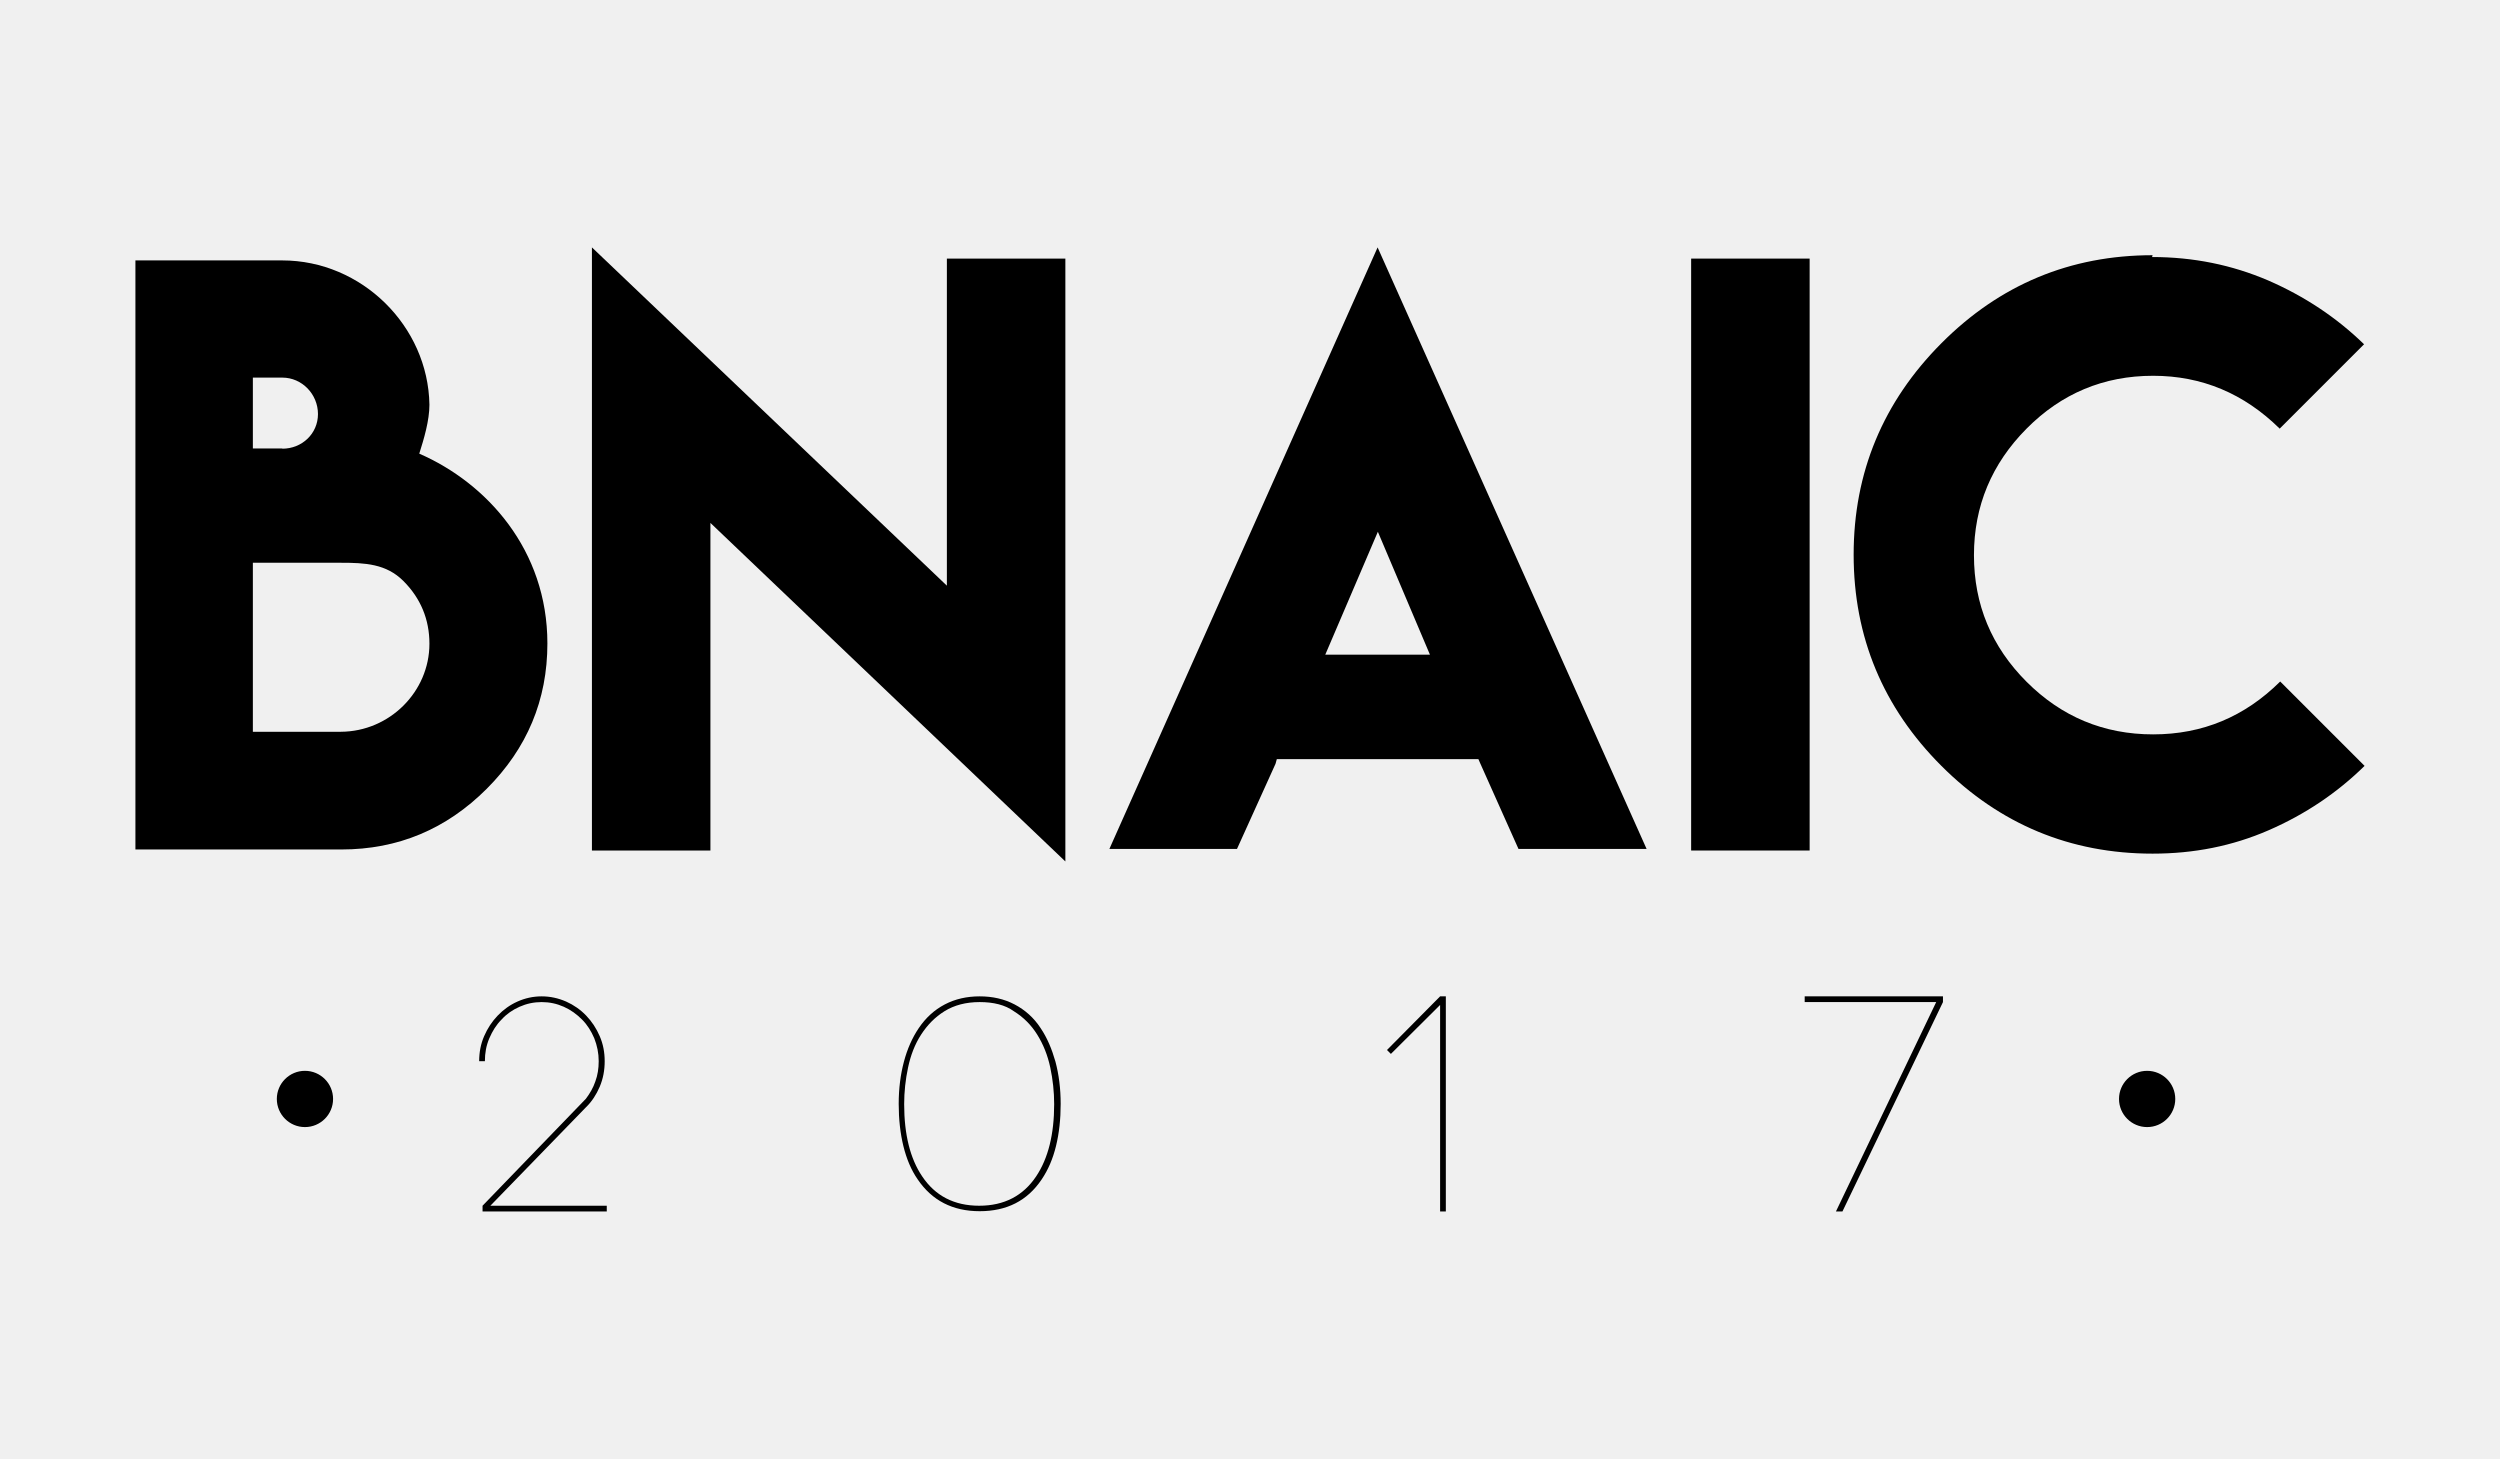
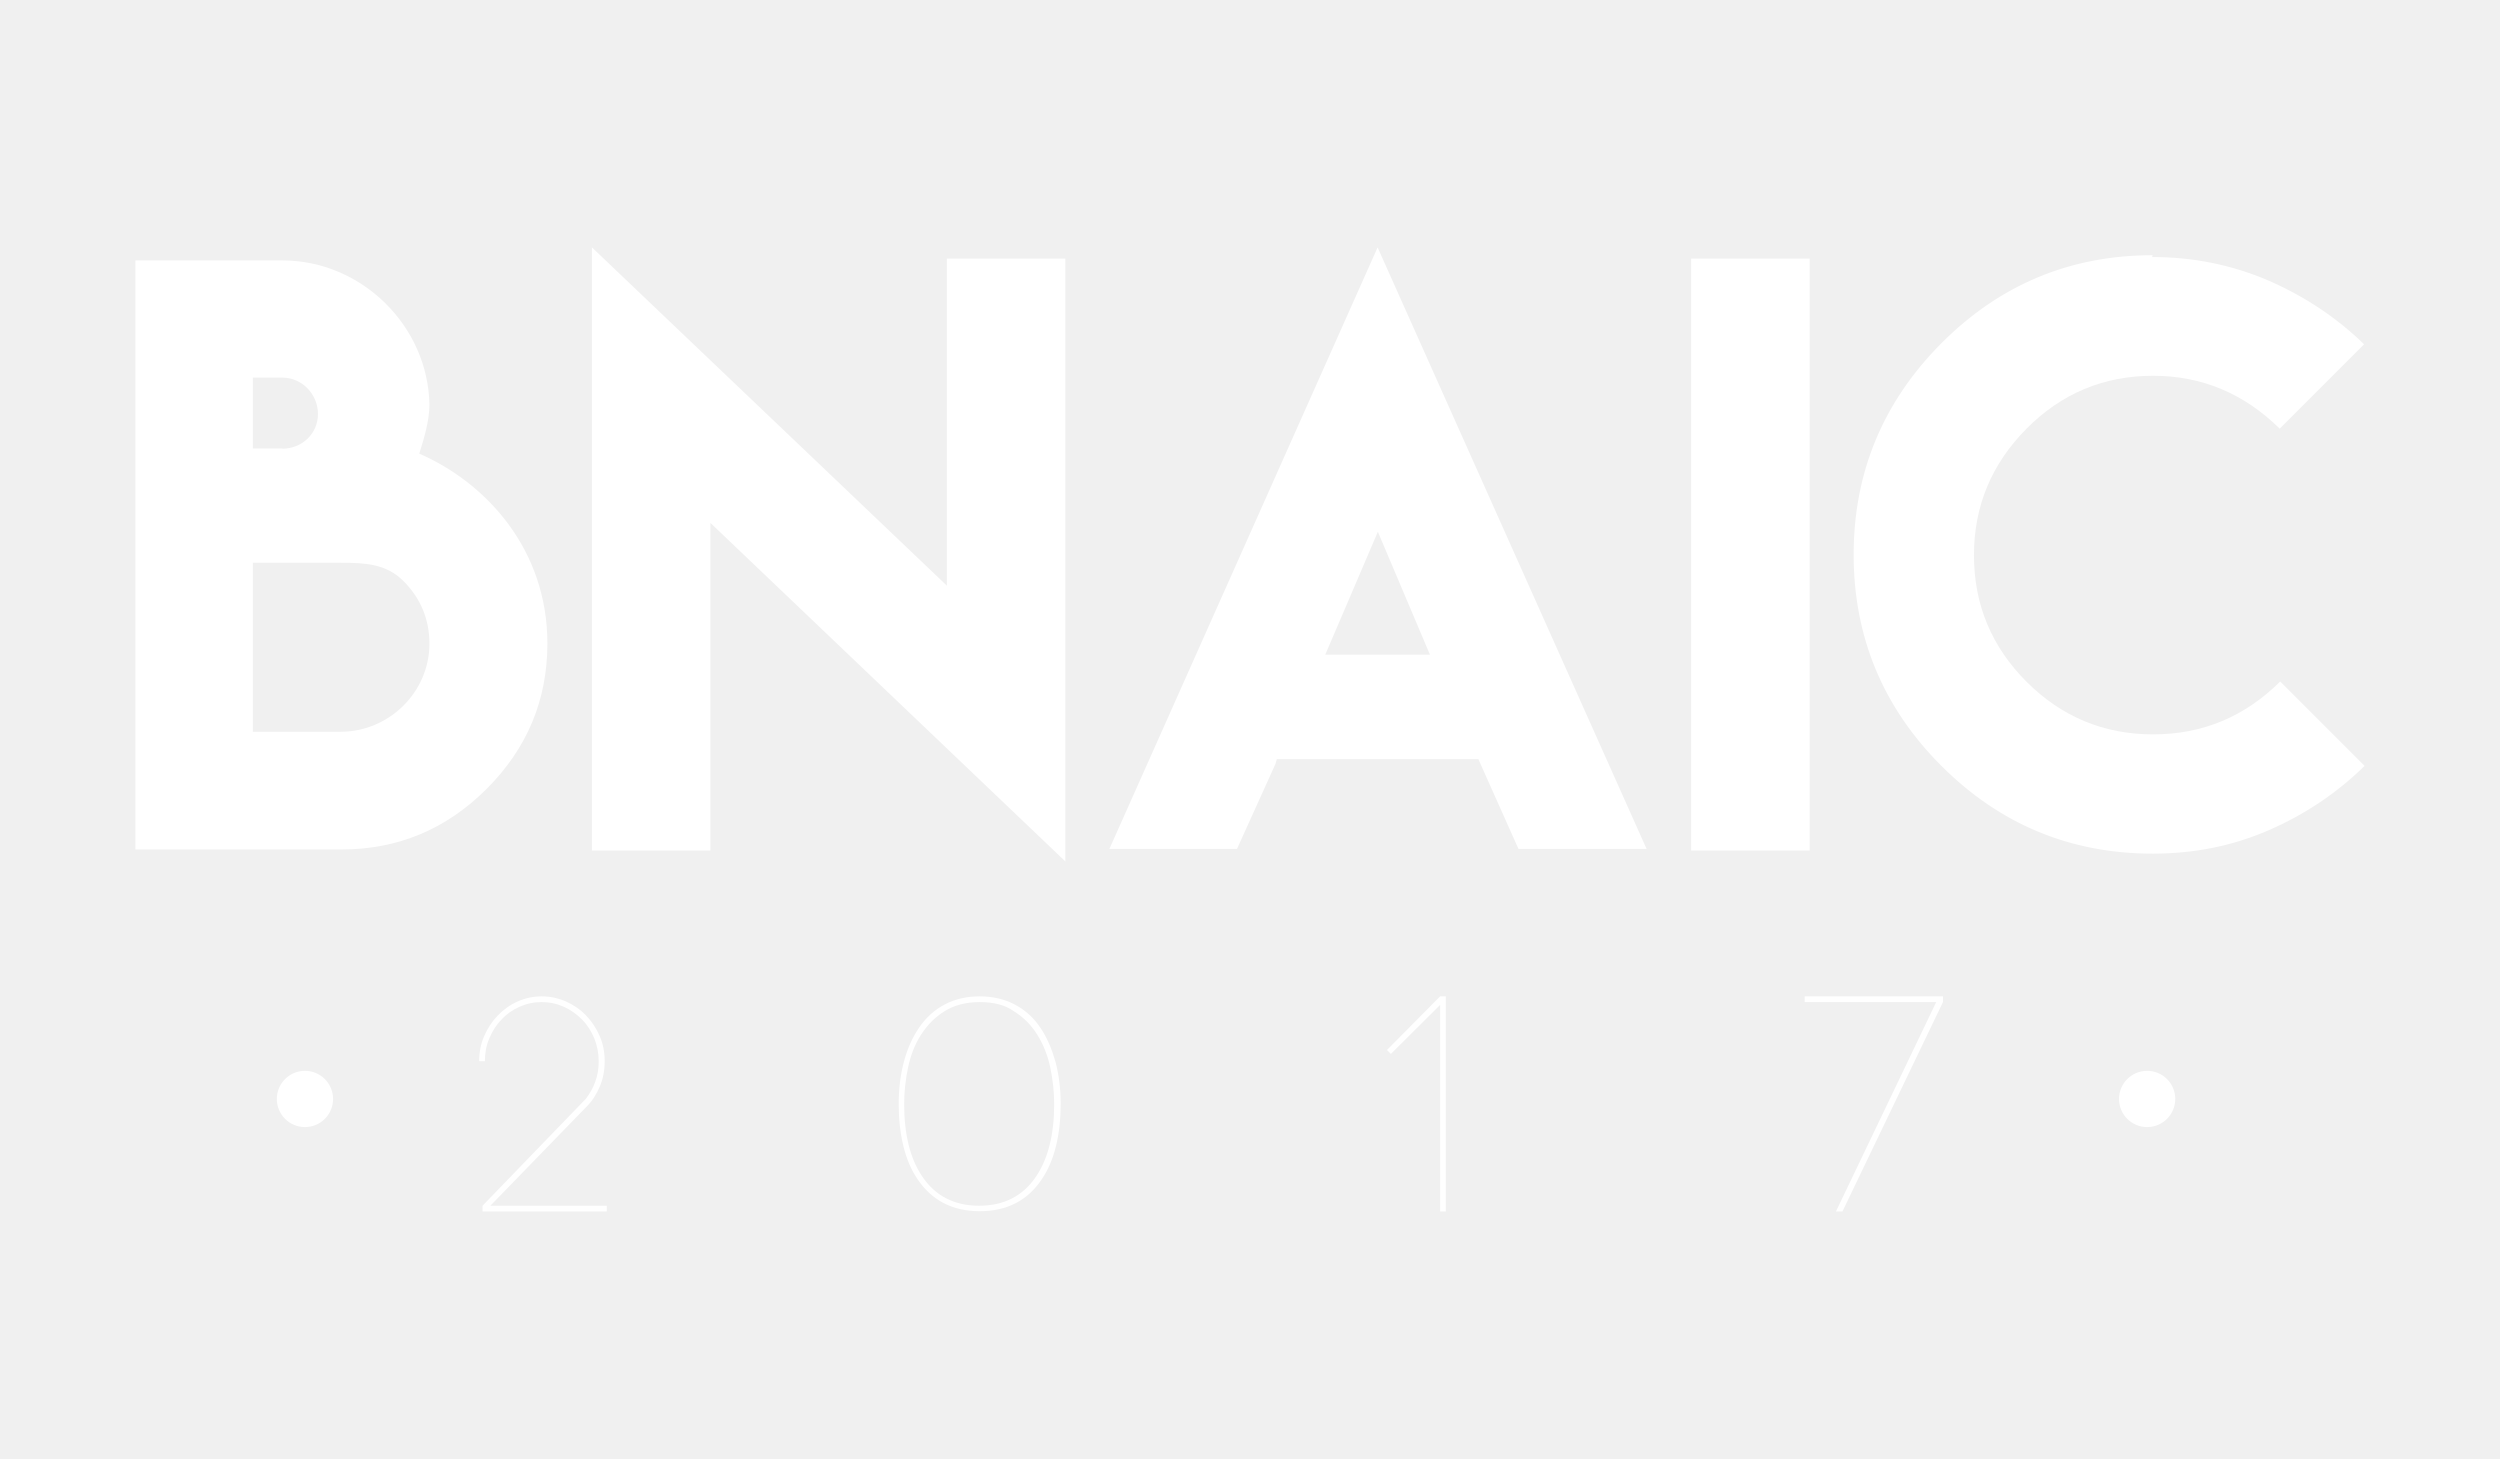
- <svg xmlns="http://www.w3.org/2000/svg" version="1.1" id="Layer_1" x="0px" y="0px" viewBox="0 0 960 560" style="enable-background:new 0 0 960 560;" xml:space="preserve">
+ <svg xmlns="http://www.w3.org/2000/svg" version="1.1" id="Layer_1" x="0px" y="0px" viewBox="0 0 960 560" style="enable-background:new 0 0 960 560;" xml:space="preserve" fill="#fff">
  <g>
    <path d="M108.4,100c30.5,0,56,25.2,56.5,55.4c0,6.1-2.1,13.1-3.9,18.8c25.9,11.3,49.2,36.9,49.2,72.9c0,21.7-7.8,40.3-23.3,55.8   c-15.5,15.5-34.1,23.3-55.8,23.3H52V100h56.5H108.4z M108.4,172.3c7.6,0,13.7-5.8,13.7-13.3c0-7.6-6.1-14-13.7-14H97.1v27.2H108.4z    M164.9,247.2c0-9.4-3.4-17.5-10-24.1c-6.6-6.6-14.7-7-24-7H97.1v64.9h33.8C149.6,280.9,164.9,265.6,164.9,247.2z" />
    <path d="M363.6,224.9V99.3h45.5v231.5l-136.3-130v125.8h-45.5V95L363.6,224.9z" />
    <path d="M489.8,293.3L475,326h-7.9h-1.8h-29.6h-9.7L529,95L632.3,326h-9.7H593h-2h-7.9l-14.7-32.9l-0.7-1.6h-77.4L489.8,293.3z    M549.1,251.4l-20-47.2l-20.2,47.2H549.1z" />
    <path d="M649.4,99.3h45.5v227.3h-45.5V99.3z" />
    <path d="M826.4,98.7c15.8,0,30.6,3,44.6,9c14,6.1,26.2,14.2,36.8,24.5l-32.4,32.4c-13.7-13.5-29.9-20.3-48.6-20.3   c-19,0-35.2,6.8-48.6,20.3s-20.2,29.7-20.2,48.6c0,19,6.8,35.2,20.2,48.6c13.4,13.4,29.6,20.2,48.6,20.2s35.2-6.8,48.8-20.3   l32.4,32.4c-10.6,10.4-22.8,18.6-36.8,24.7c-14,6.1-28.8,9-44.6,9c-31.6,0-58.7-11.3-81.1-33.7c-22.4-22.4-33.7-49.5-33.7-81.1   s11.3-58.7,33.7-81.2s49.5-33.8,81.1-33.8L826.4,98.7z" />
    <path d="M233,463v2.2h-47.7V463l39.7-41.1c1.5-2,2.8-4.2,3.6-6.6c0.9-2.4,1.3-5,1.3-7.8c0-3.1-0.6-6-1.7-8.8   c-1.2-2.8-2.7-5.2-4.7-7.2c-2-2-4.3-3.7-7-4.9c-2.7-1.2-5.5-1.8-8.5-1.8c-3,0-5.8,0.6-8.5,1.8c-2.7,1.2-5,2.8-6.9,4.9   c-2,2-3.5,4.4-4.7,7.2c-1.2,2.8-1.7,5.7-1.7,8.8H184c0-3.4,0.6-6.6,1.9-9.6c1.3-3,3-5.6,5.2-7.9c2.2-2.3,4.7-4.1,7.6-5.4   c2.9-1.3,6-2,9.3-2c3.3,0,6.4,0.7,9.4,2c2.9,1.3,5.5,3.1,7.7,5.4c2.2,2.3,3.9,4.9,5.2,7.9c1.3,3,1.9,6.2,1.9,9.6   c0,3.5-0.6,6.7-1.9,9.8c-1.3,3-3,5.7-5.3,7.9L188.3,463H233z" />
    <path d="M376.2,465.1c-10.4,0-18.3-4.1-23.8-12.2c-2.5-3.6-4.3-7.9-5.5-12.8c-1.2-4.9-1.8-10.3-1.8-16.2c0-5.9,0.7-11.3,2-16.2   c1.3-4.9,3.2-9.2,5.7-12.9c2.7-4,6-7,10-9.1c4-2.1,8.5-3.1,13.4-3.1c4.9,0,9.4,1,13.4,3.1c4,2.1,7.4,5.1,10,9.1   c2.5,3.7,4.3,8,5.7,12.9c1.3,4.9,2,10.3,2,16.2c0,5.9-0.6,11.3-1.8,16.2c-1.2,4.9-3,9.1-5.5,12.8   C394.5,461.1,386.6,465.1,376.2,465.1z M376.2,384.8c-5.3,0-9.8,1.2-13.5,3.5c-3.7,2.3-6.6,5.3-9,9s-4,7.9-5,12.6   c-1,4.7-1.5,9.4-1.5,14.1c0,11.6,2.3,20.9,6.9,27.7c5,7.5,12.3,11.3,21.9,11.3c9.6,0,16.9-3.8,21.9-11.3c4.6-6.9,6.9-16.1,6.9-27.7   c0-4.7-0.5-9.4-1.5-14.1c-1-4.7-2.7-8.9-5-12.6s-5.3-6.7-9-9C386,385.9,381.5,384.8,376.2,384.8z" />
    <path d="M555.2,382.6v82.6H553v-79.3l-18.9,18.8l-1.5-1.5l20.4-20.6H555.2z" />
    <path d="M746.1,384.8l-38.6,80.4H705l38.5-80.4H693v-2.2h53.1V384.8z" />
  </g>
  <circle cx="824.5" cy="422" r="10.8" />
  <circle cx="117.1" cy="422" r="10.8" />
</svg>
